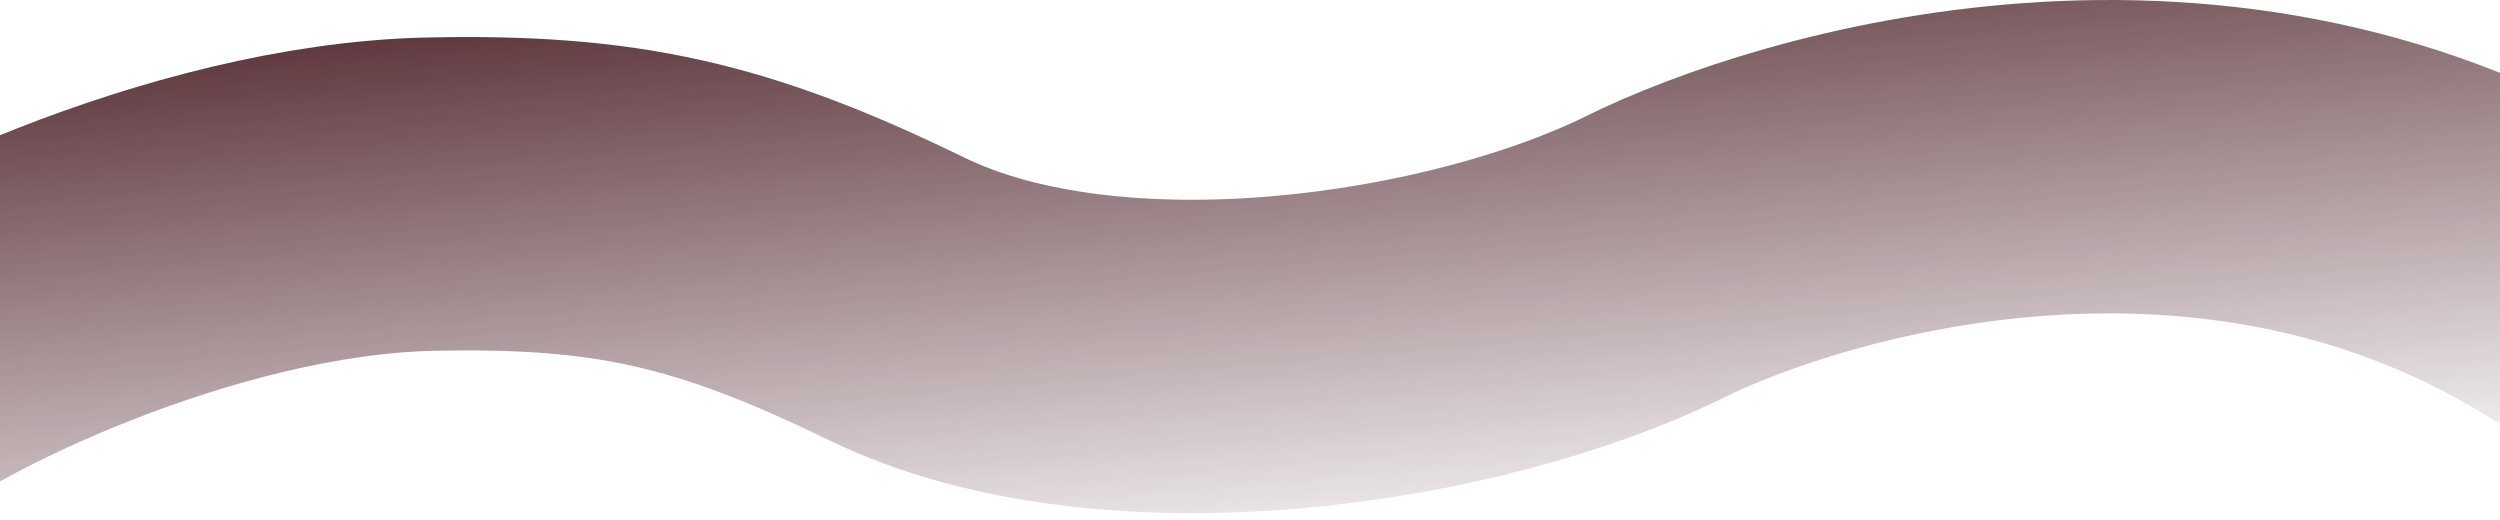
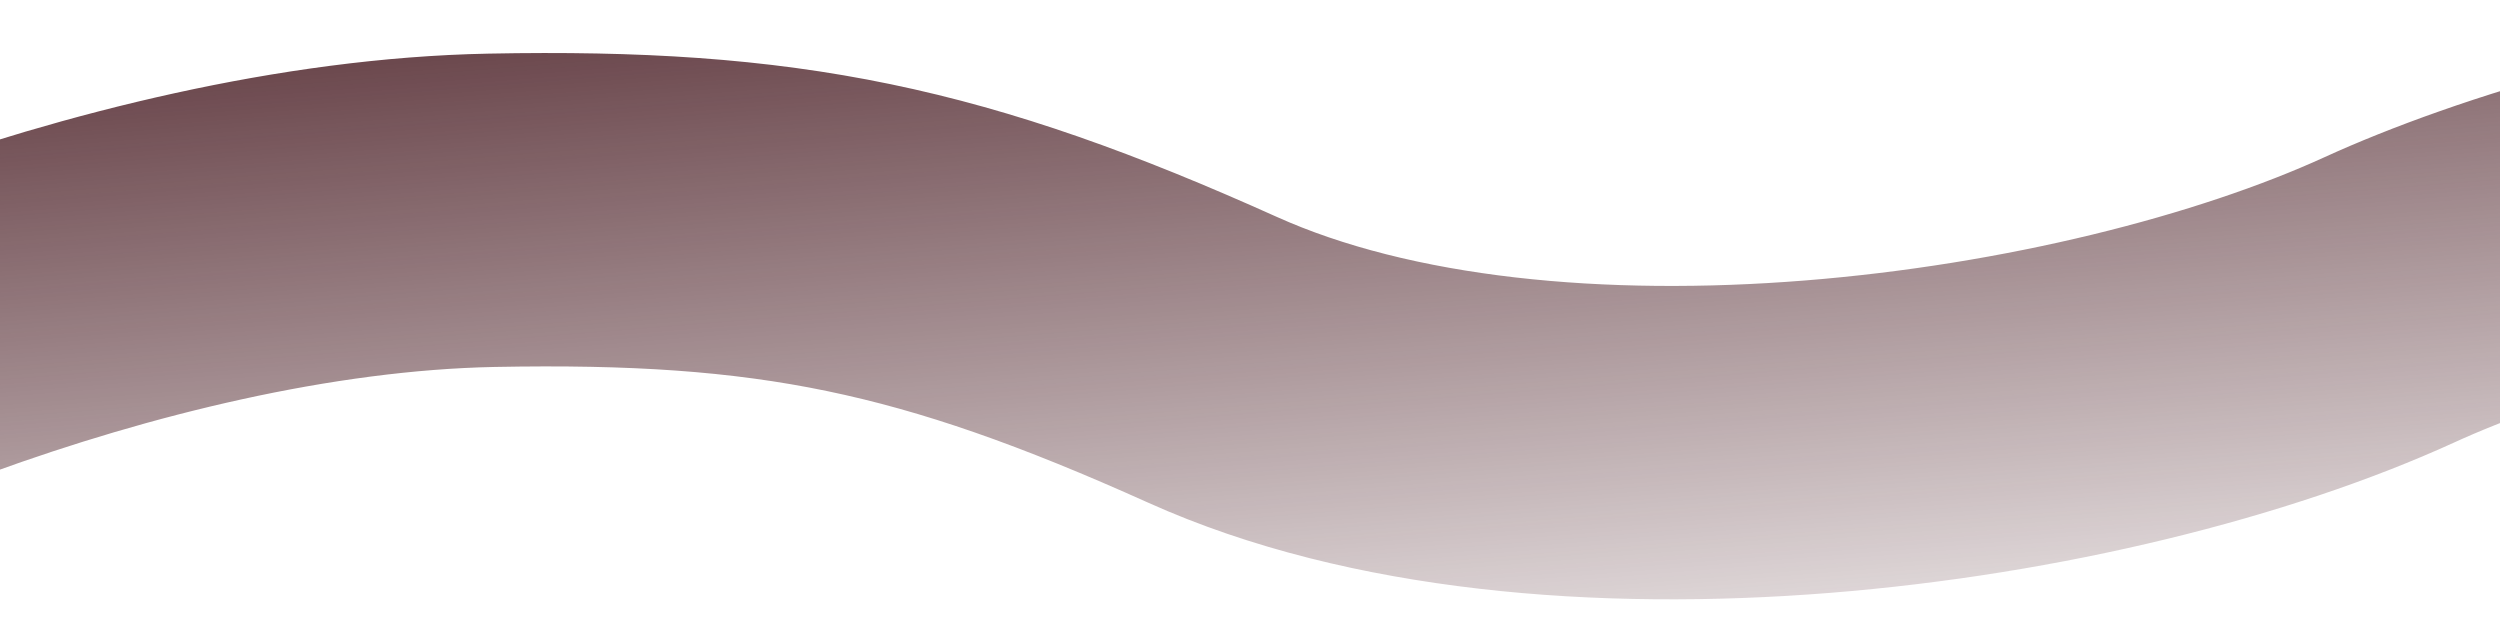
- <svg xmlns="http://www.w3.org/2000/svg" width="1053" height="219" viewBox="0 0 1053 219" fill="none">
-   <path d="M-67 168C-35.536 141.018 80.519 83.888 181.495 81.77C259.308 80.137 304.338 90.168 377.401 125.77C468.731 170.273 617.697 147.496 697.332 108.074C757.345 78.366 934.3 23.659 1088 122.651" stroke="url(#paint0_linear_945_9964)" stroke-width="132" />
+ <svg xmlns="http://www.w3.org/2000/svg" width="1053" height="264" viewBox="0 0 1053 264" fill="none">
+   <path d="M-178 212C-129.238 173.379 50.623 91.605 207.113 88.572C327.707 86.235 397.493 100.594 510.726 151.554C652.266 215.254 883.133 182.651 1006.55 126.224C1099.56 83.7 1373.8 5.394 1612 147.089" stroke="url(#paint0_linear_945_9964)" stroke-width="132" />
  <defs>
-     <linearGradient id="paint0_linear_945_9964" x1="497.338" y1="-57.935" x2="524.38" y2="253.486" gradientUnits="userSpaceOnUse">
+     <linearGradient id="paint0_linear_945_9964" x1="696.601" y1="-111.398" x2="732.391" y2="334.853" gradientUnits="userSpaceOnUse">
      <stop stop-color="#45181F" />
      <stop offset="1" stop-color="#45181F" stop-opacity="0" />
    </linearGradient>
  </defs>
</svg>
